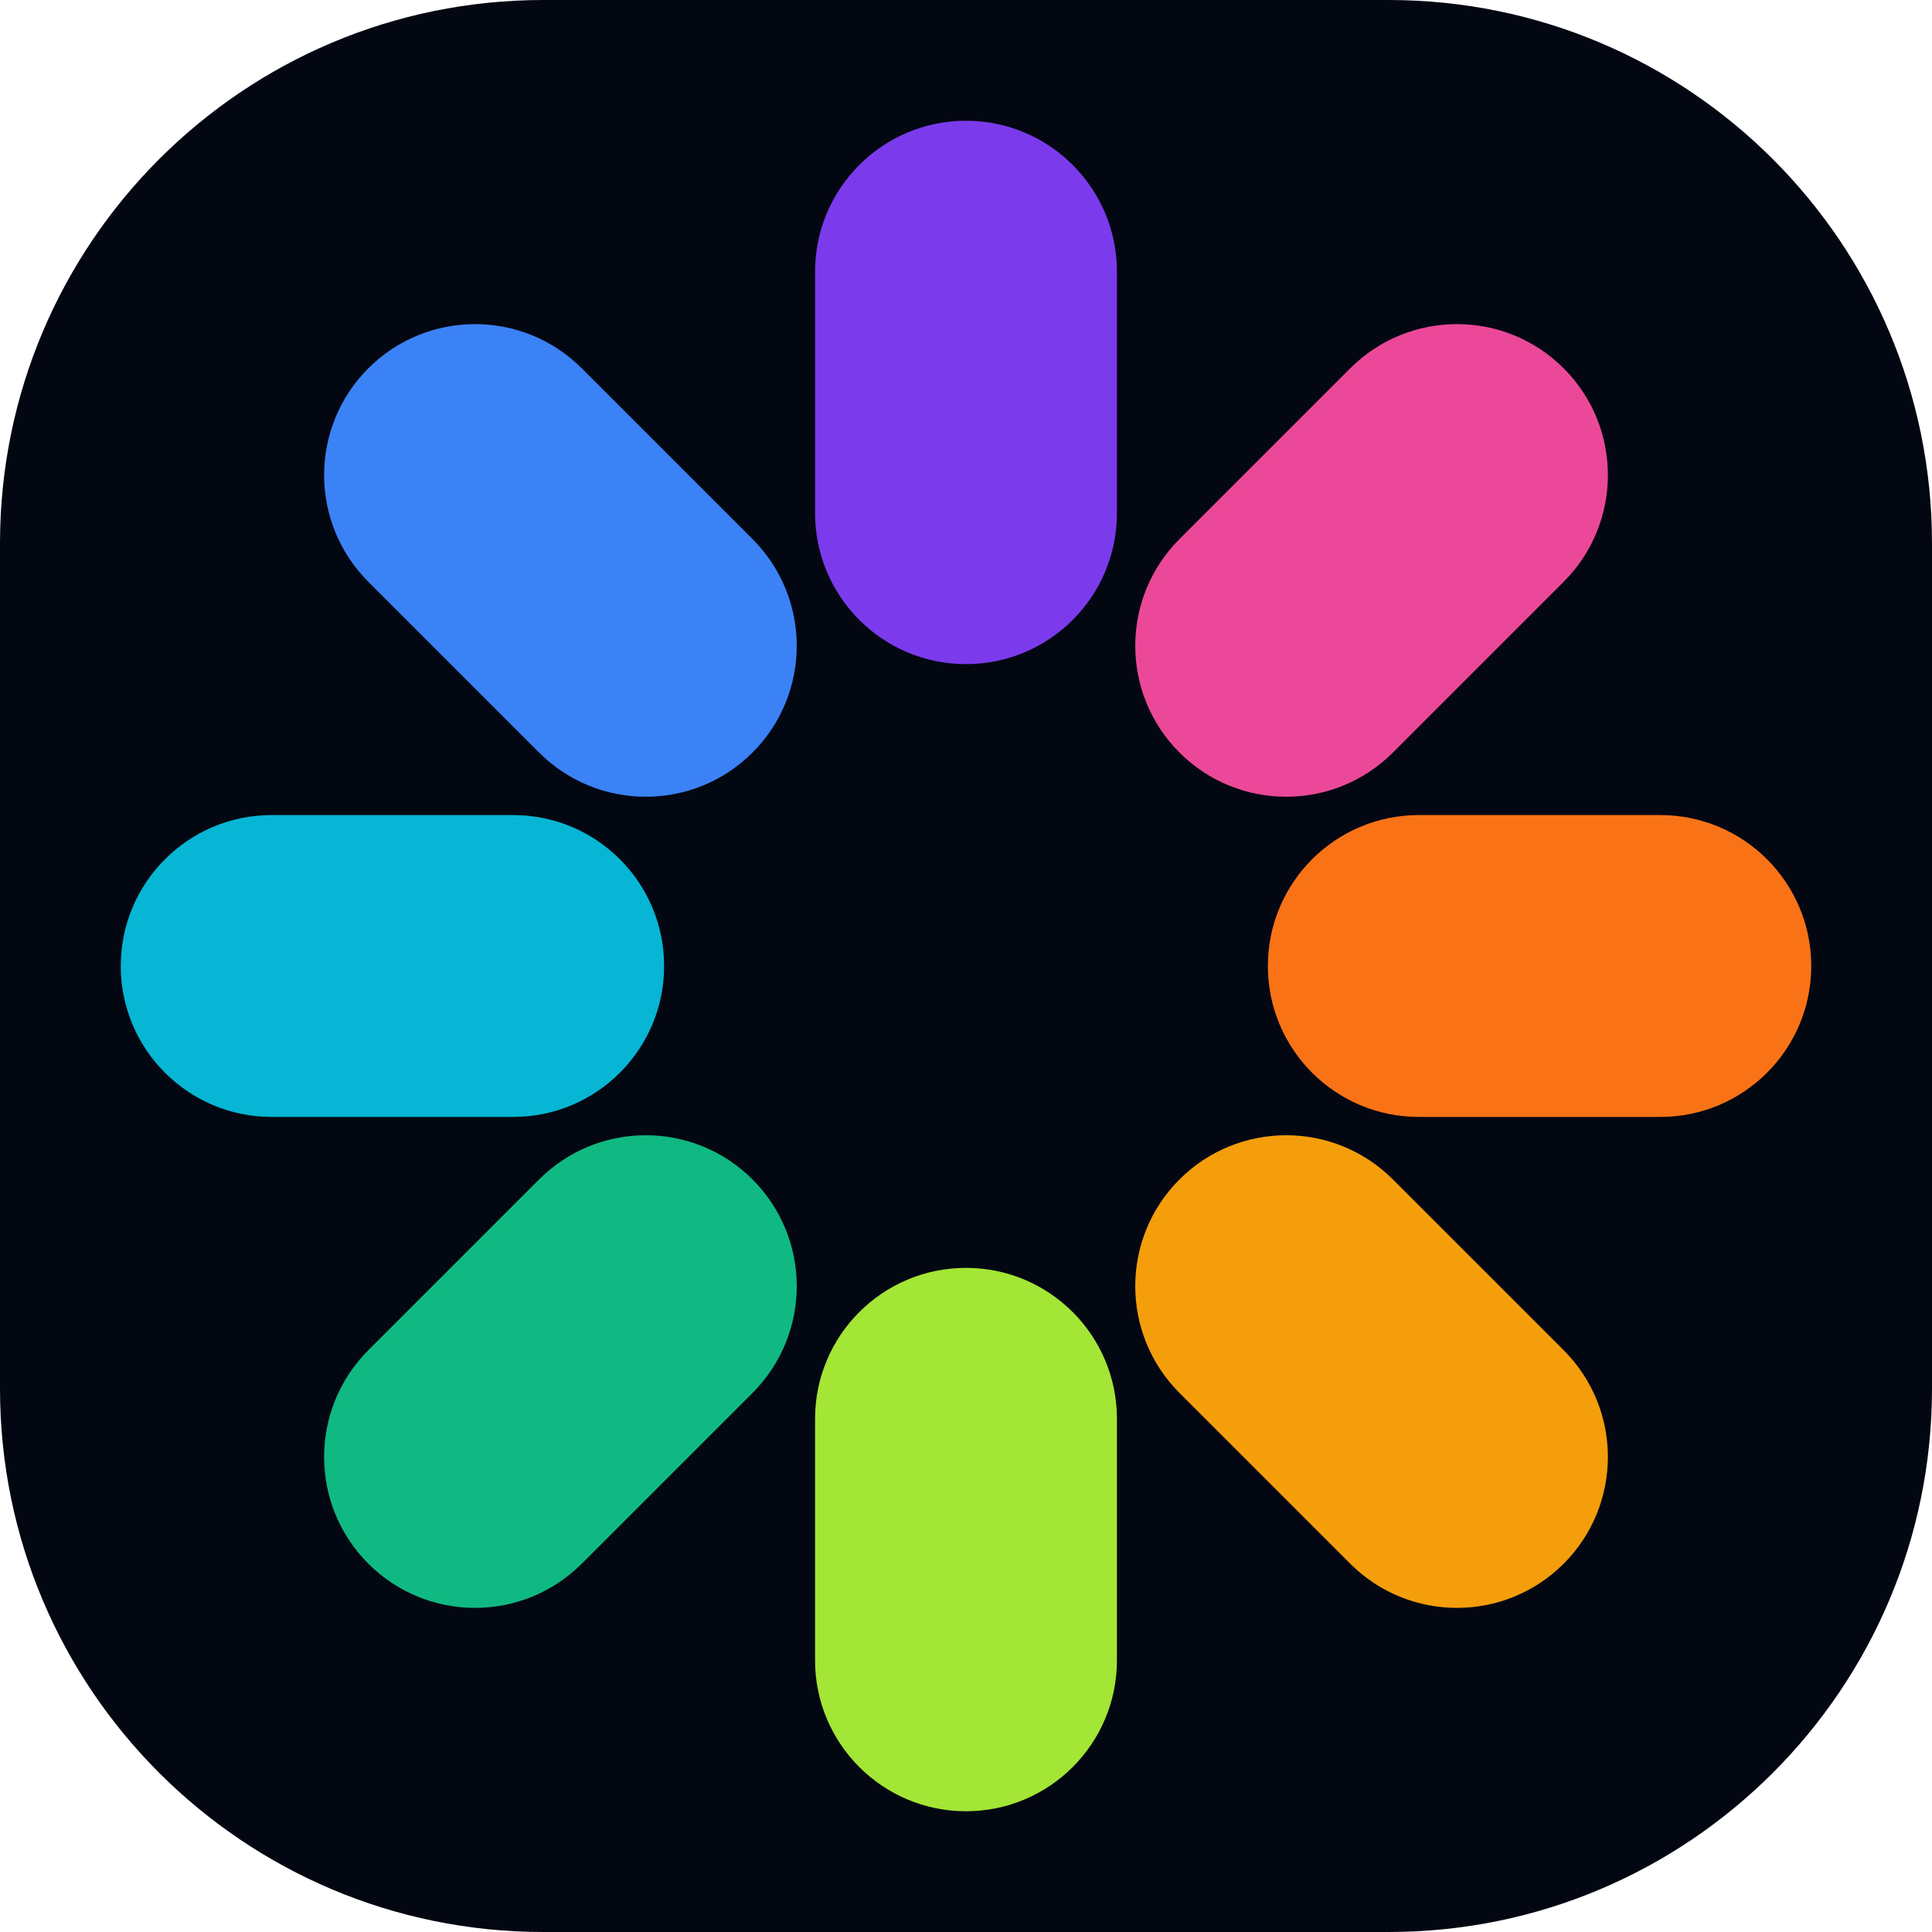
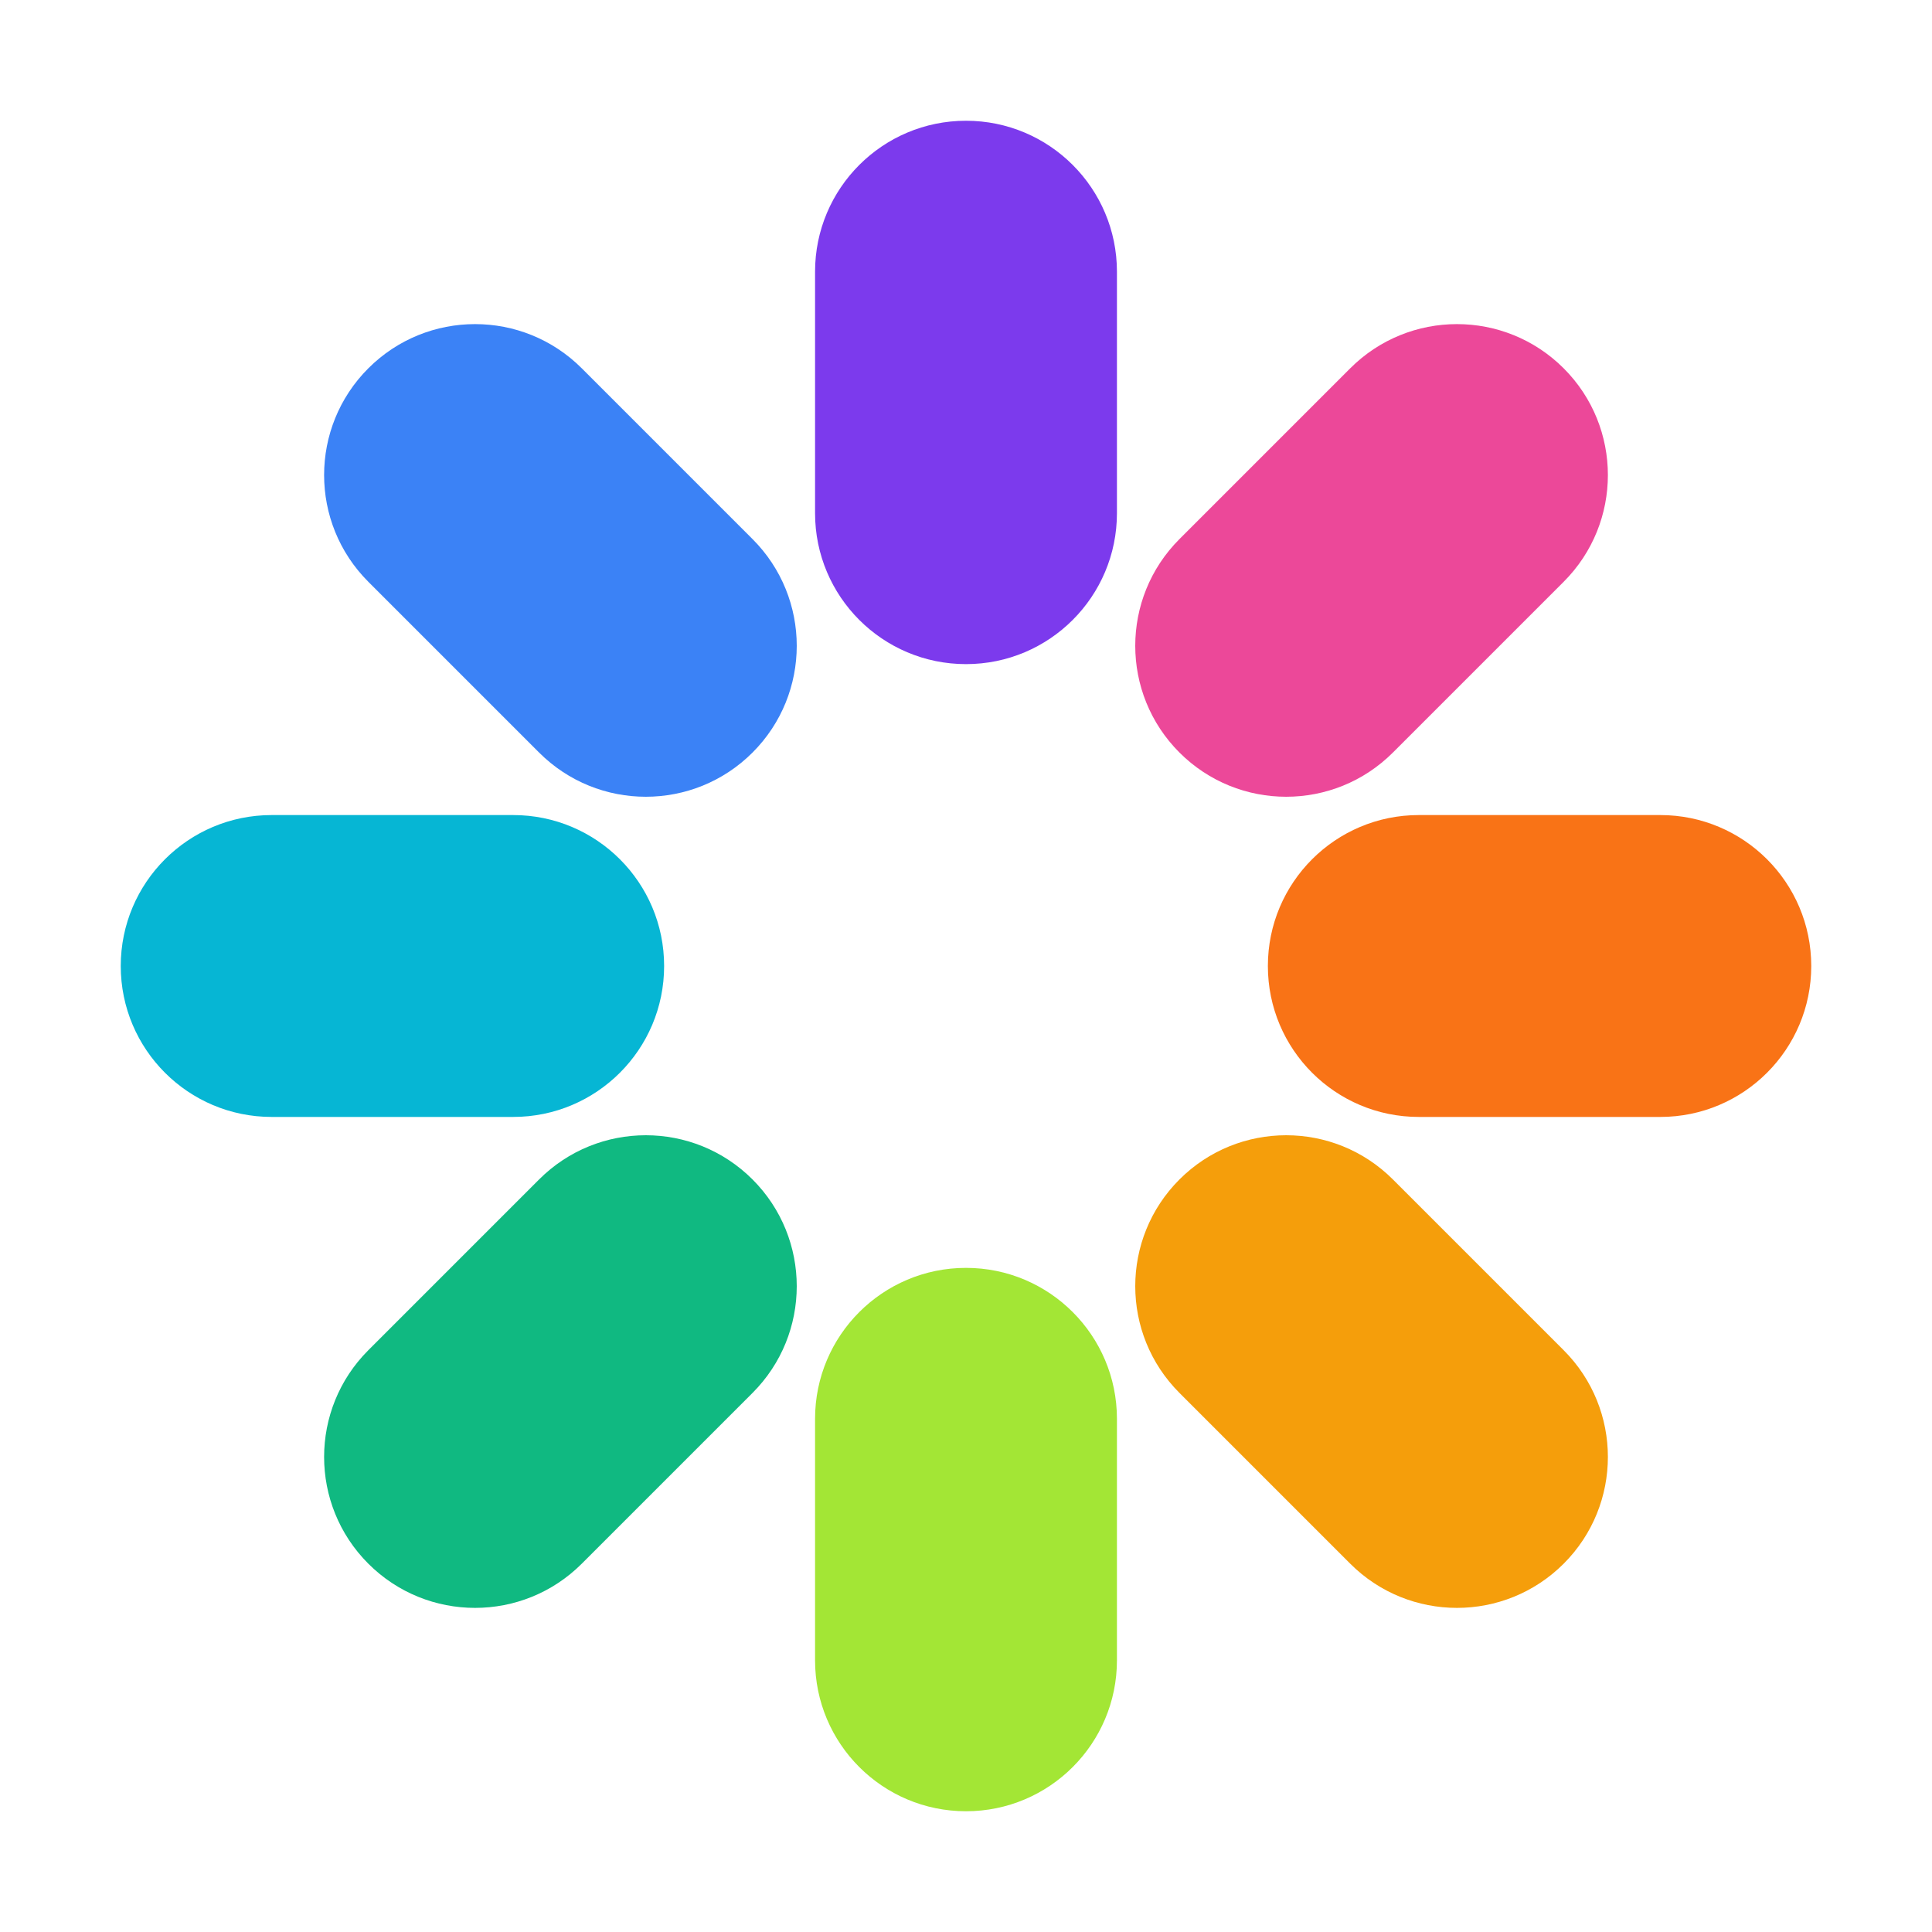
<svg xmlns="http://www.w3.org/2000/svg" viewBox="0 0 64 64">
-   <rect width="64" height="64" rx="18" fill="#030712" />
  <g transform="translate(32 32)">
    <rect x="-5" y="-28" width="10" height="18" rx="5" fill="#7c3aed" transform="rotate(0)" />
    <rect x="-5" y="-28" width="10" height="18" rx="5" fill="#ec4899" transform="rotate(45)" />
    <rect x="-5" y="-28" width="10" height="18" rx="5" fill="#f97316" transform="rotate(90)" />
    <rect x="-5" y="-28" width="10" height="18" rx="5" fill="#f59e0b" transform="rotate(135)" />
    <rect x="-5" y="-28" width="10" height="18" rx="5" fill="#a3e635" transform="rotate(180)" />
    <rect x="-5" y="-28" width="10" height="18" rx="5" fill="#10b981" transform="rotate(225)" />
    <rect x="-5" y="-28" width="10" height="18" rx="5" fill="#06b6d4" transform="rotate(270)" />
    <rect x="-5" y="-28" width="10" height="18" rx="5" fill="#3b82f6" transform="rotate(315)" />
  </g>
</svg>
